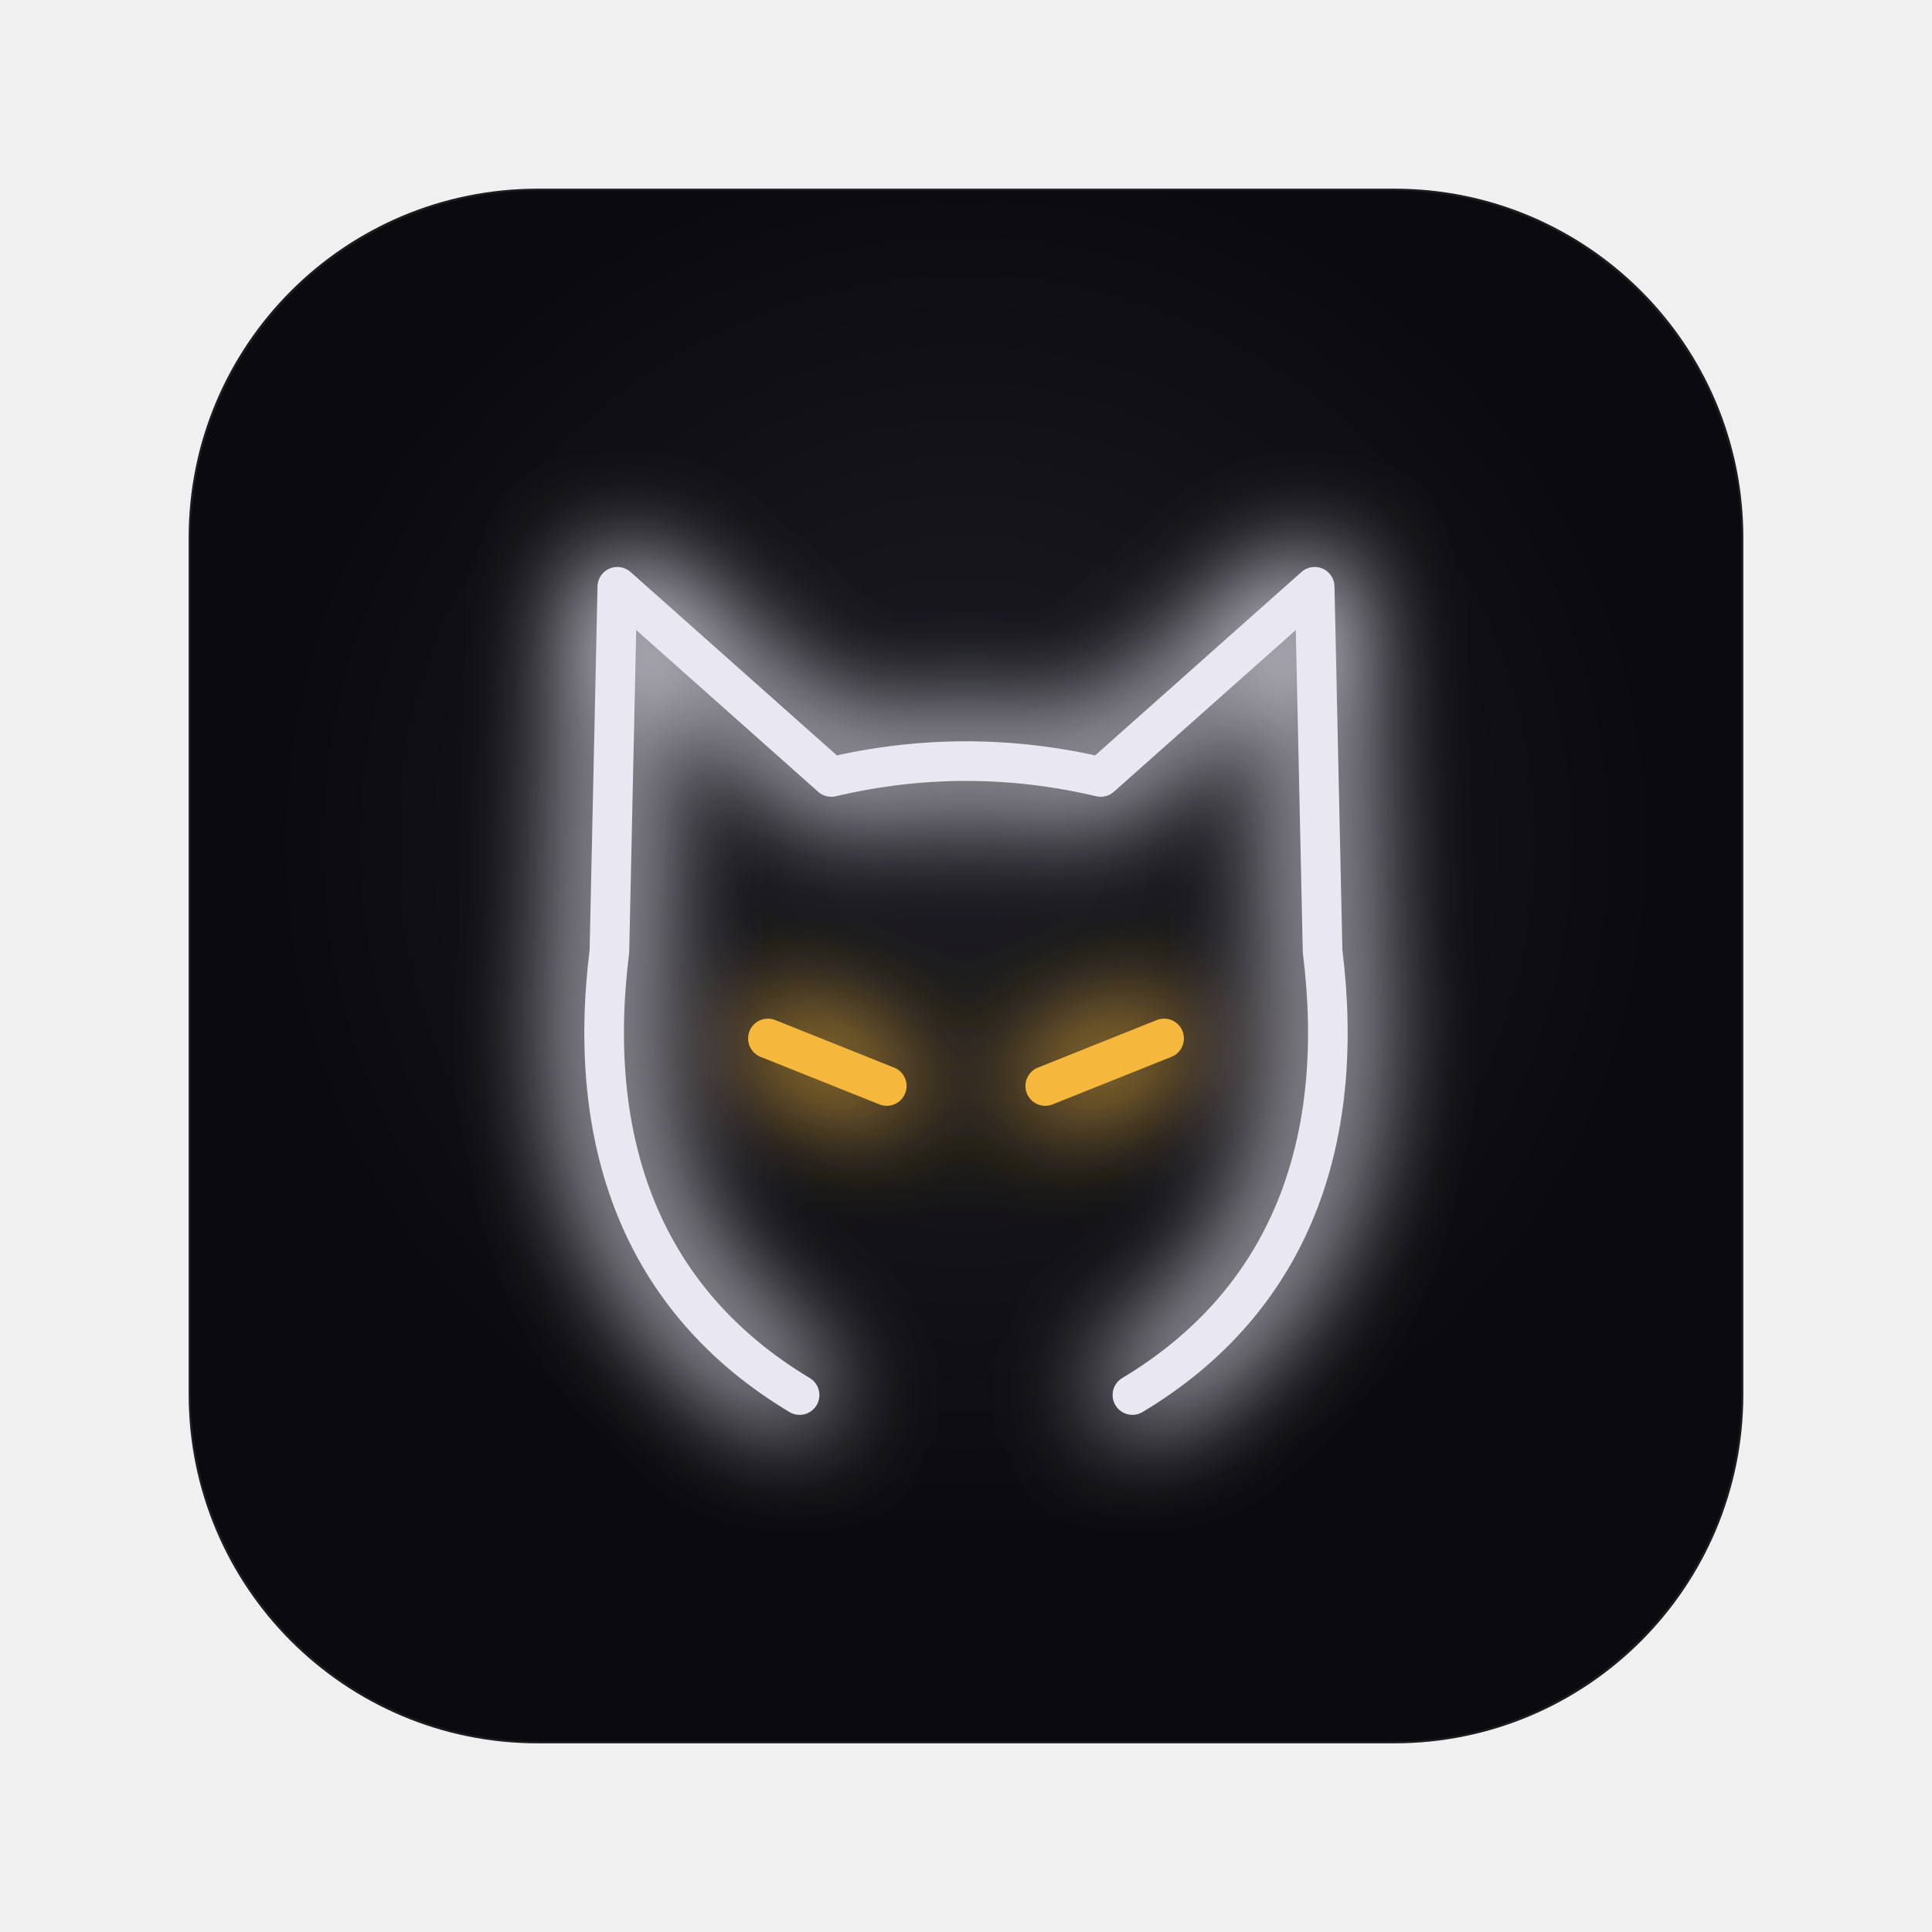
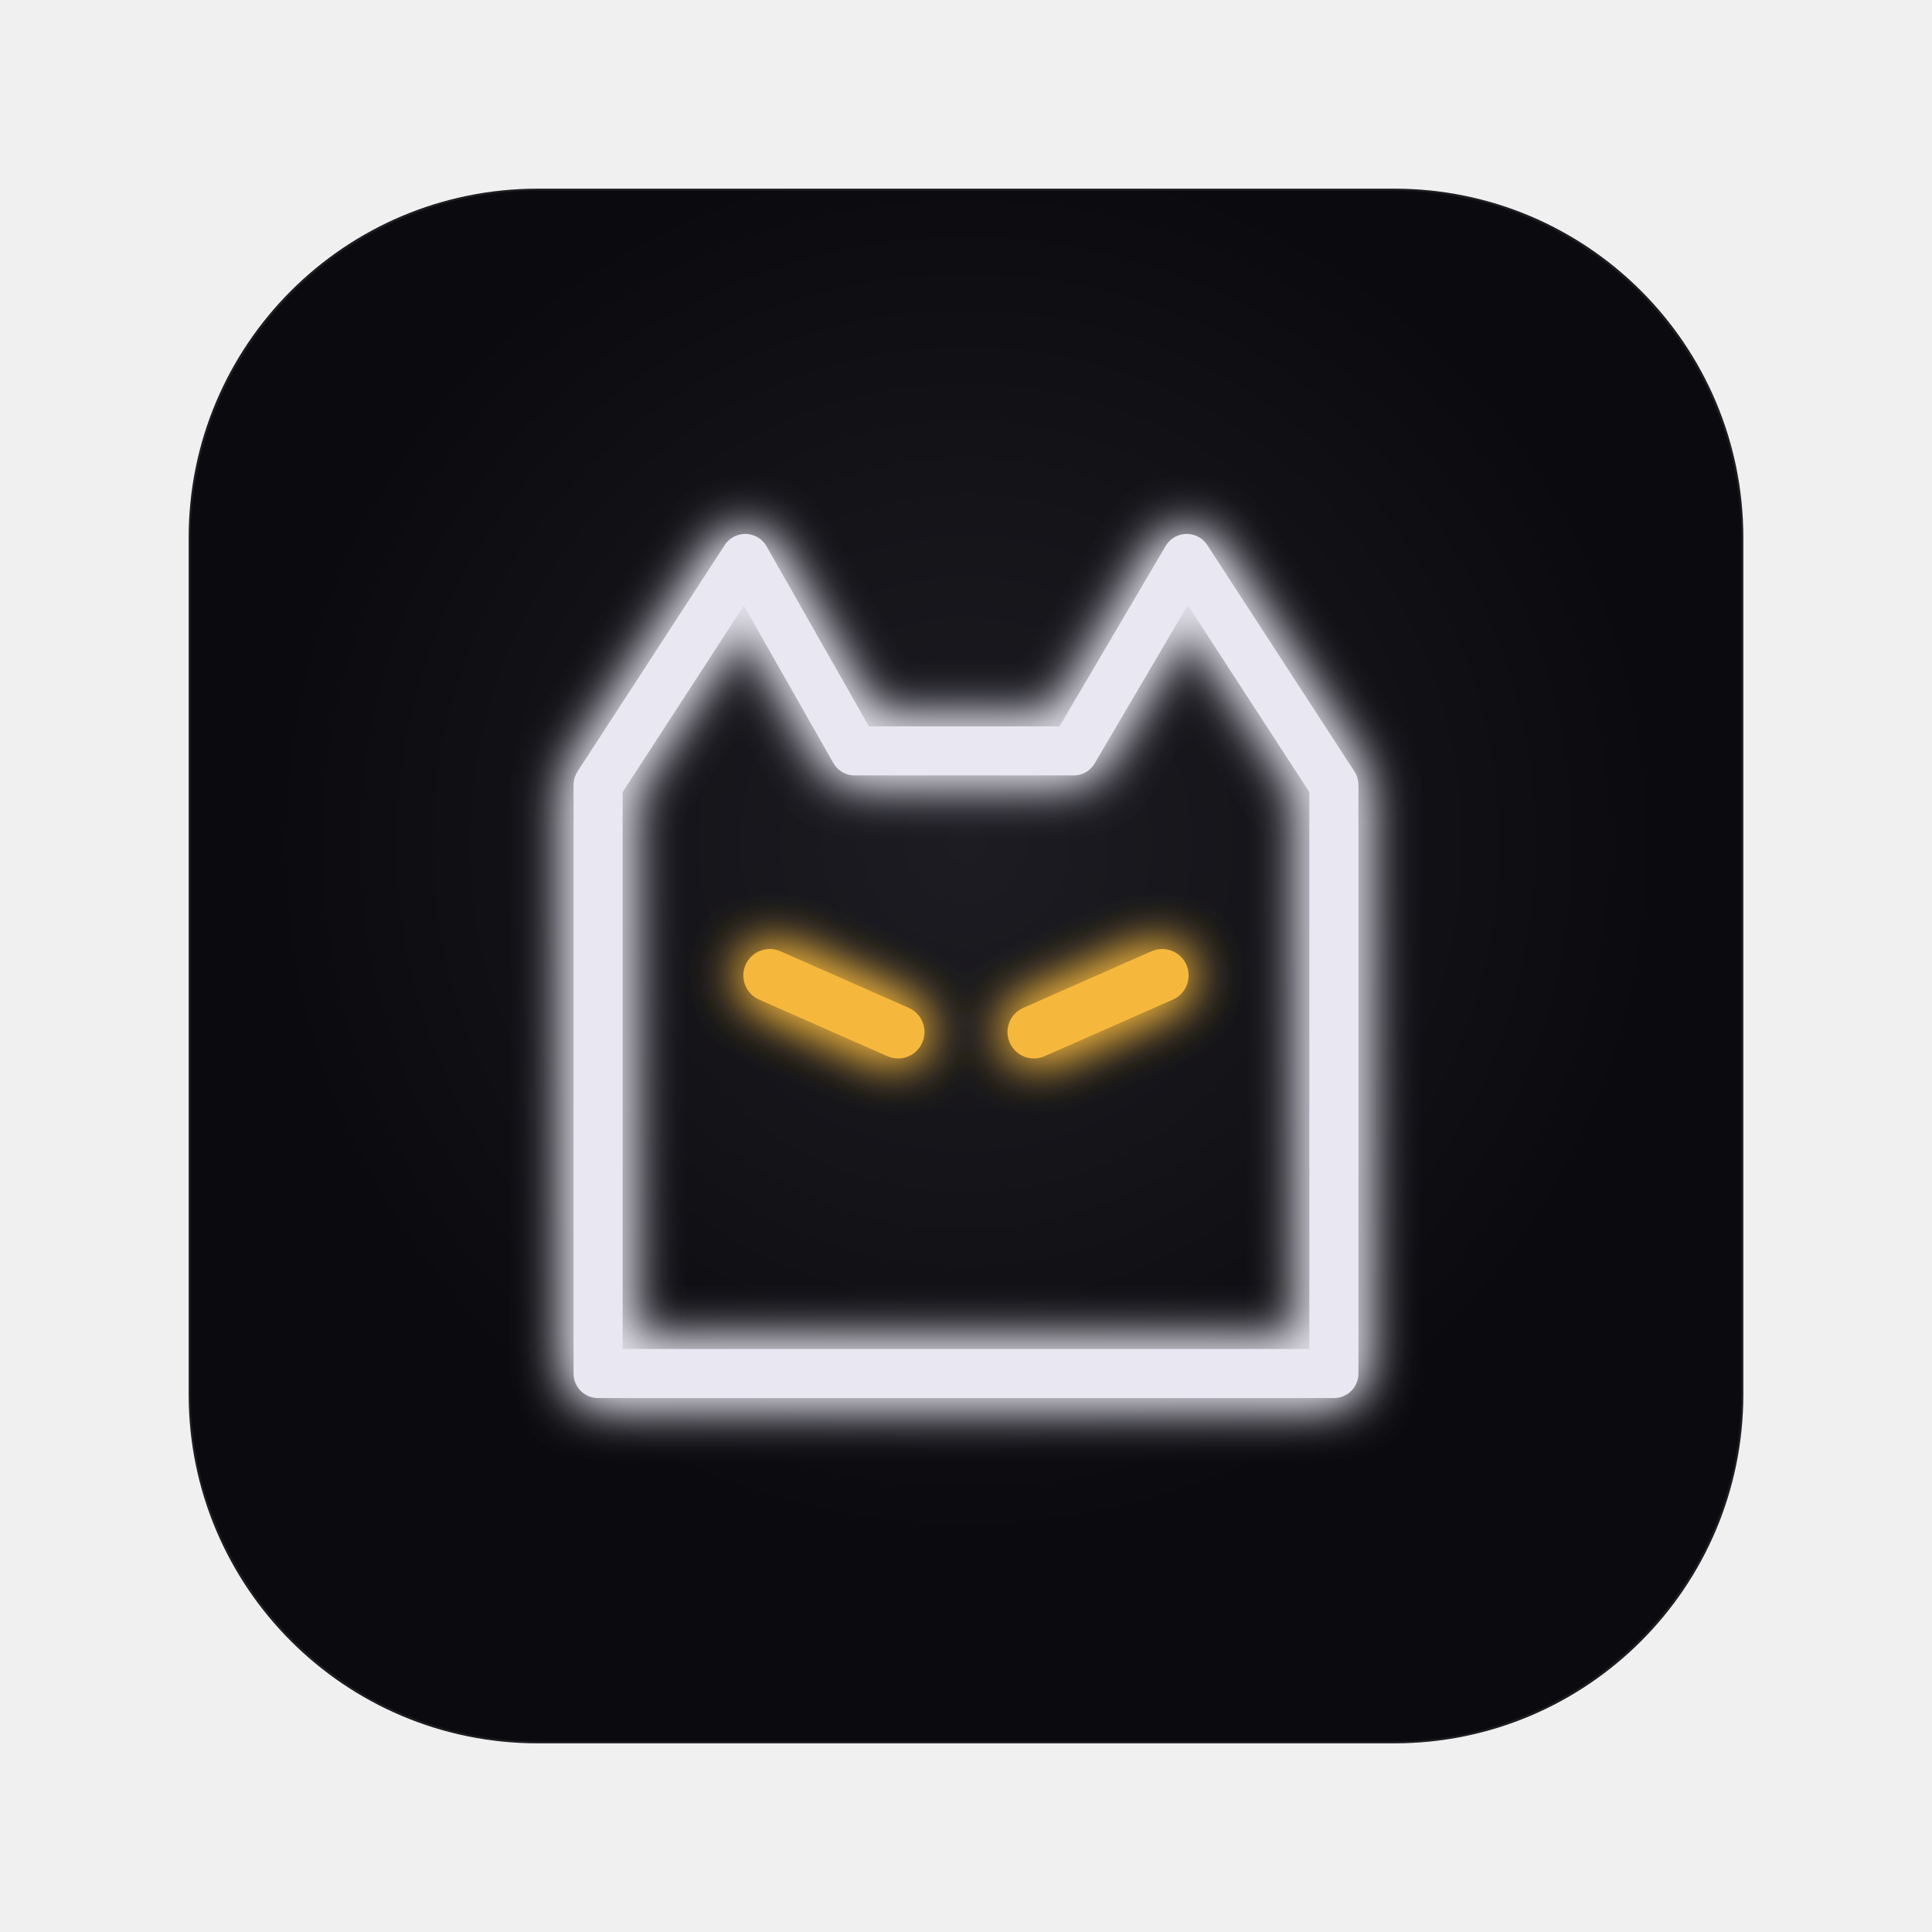
<svg xmlns="http://www.w3.org/2000/svg" width="1024" height="1024" viewBox="0 0 1024 1024">
  <defs>
    <radialGradient id="g" cx="50%" cy="42%" r="65%">
      <stop offset="0" stop-color="#1c1c22" />
      <stop offset="0.7" stop-color="#0b0b0f" />
    </radialGradient>
    <filter id="glow" x="-30%" y="-30%" width="160%" height="160%">
      <feGaussianBlur stdDeviation="14" result="b" />
      <feMerge>
        <feMergeNode in="b" />
        <feMergeNode in="b" />
        <feMergeNode in="SourceGraphic" />
      </feMerge>
    </filter>
  </defs>
  <rect x="100" y="100" width="824" height="824" rx="185" fill="url(#g)" />
  <rect x="100.5" y="100.5" width="823" height="823" rx="185" fill="none" stroke="#ffffff" stroke-opacity="0.08" />
-   <g transform="translate(302 290) scale(2.1)" filter="url(#glow)">
-     <path d="M58 214 C18 190 4 150 10 102 L12 10 L66 58 Q100 50 134 58 L188 10 L190 102 C196 150 182 190 142 214" fill="none" stroke="#E9E7F2" stroke-width="10" stroke-linecap="round" stroke-linejoin="round" />
-     <path d="M50 124 L80 136 M150 124 L120 136" stroke="#F5B83D" stroke-width="10" stroke-linecap="round" />
+   <g transform="translate(302 281)" filter="url(#glow)">
+     <path d="M15 447 V135 L93 15 L151 117 H267 L327 15 L405 135 V447 Z" fill="none" stroke="#E9E7F2" stroke-width="26" stroke-linecap="round" stroke-linejoin="round" />
+     <path d="M106 236 L174 266 M314 236 L246 266" stroke="#F5B83D" stroke-width="28" stroke-linecap="round" />
  </g>
</svg>
